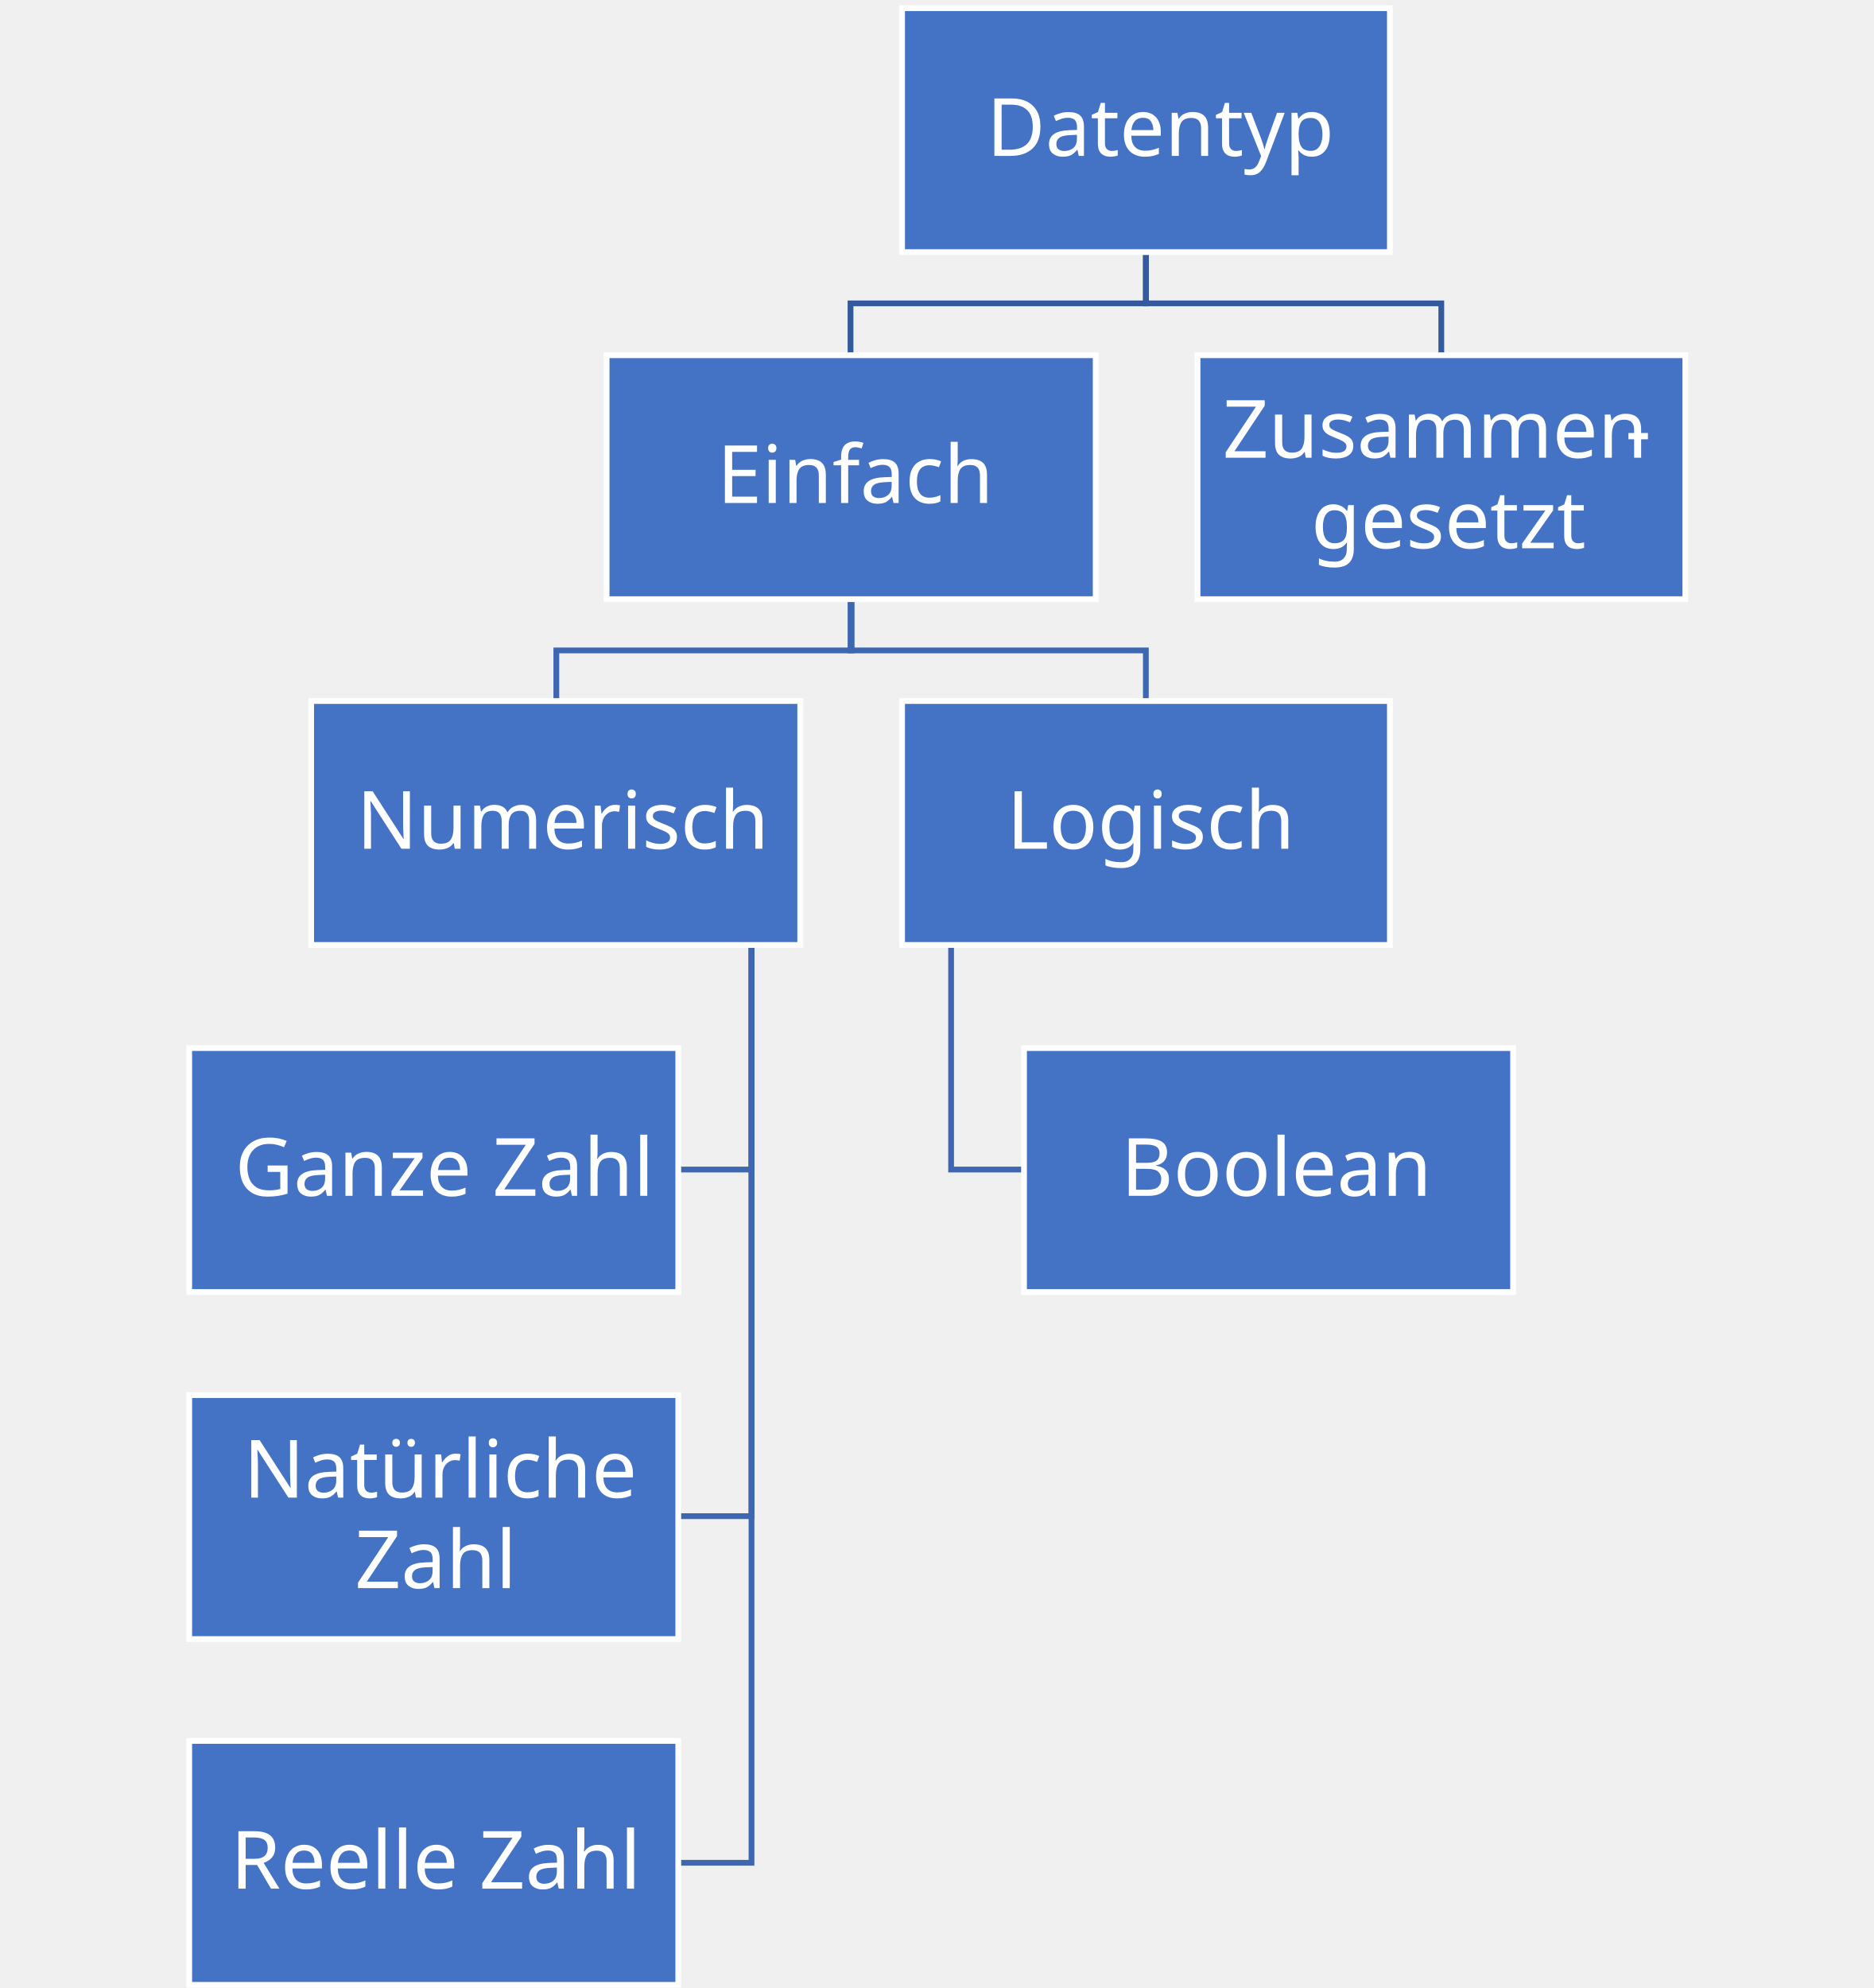
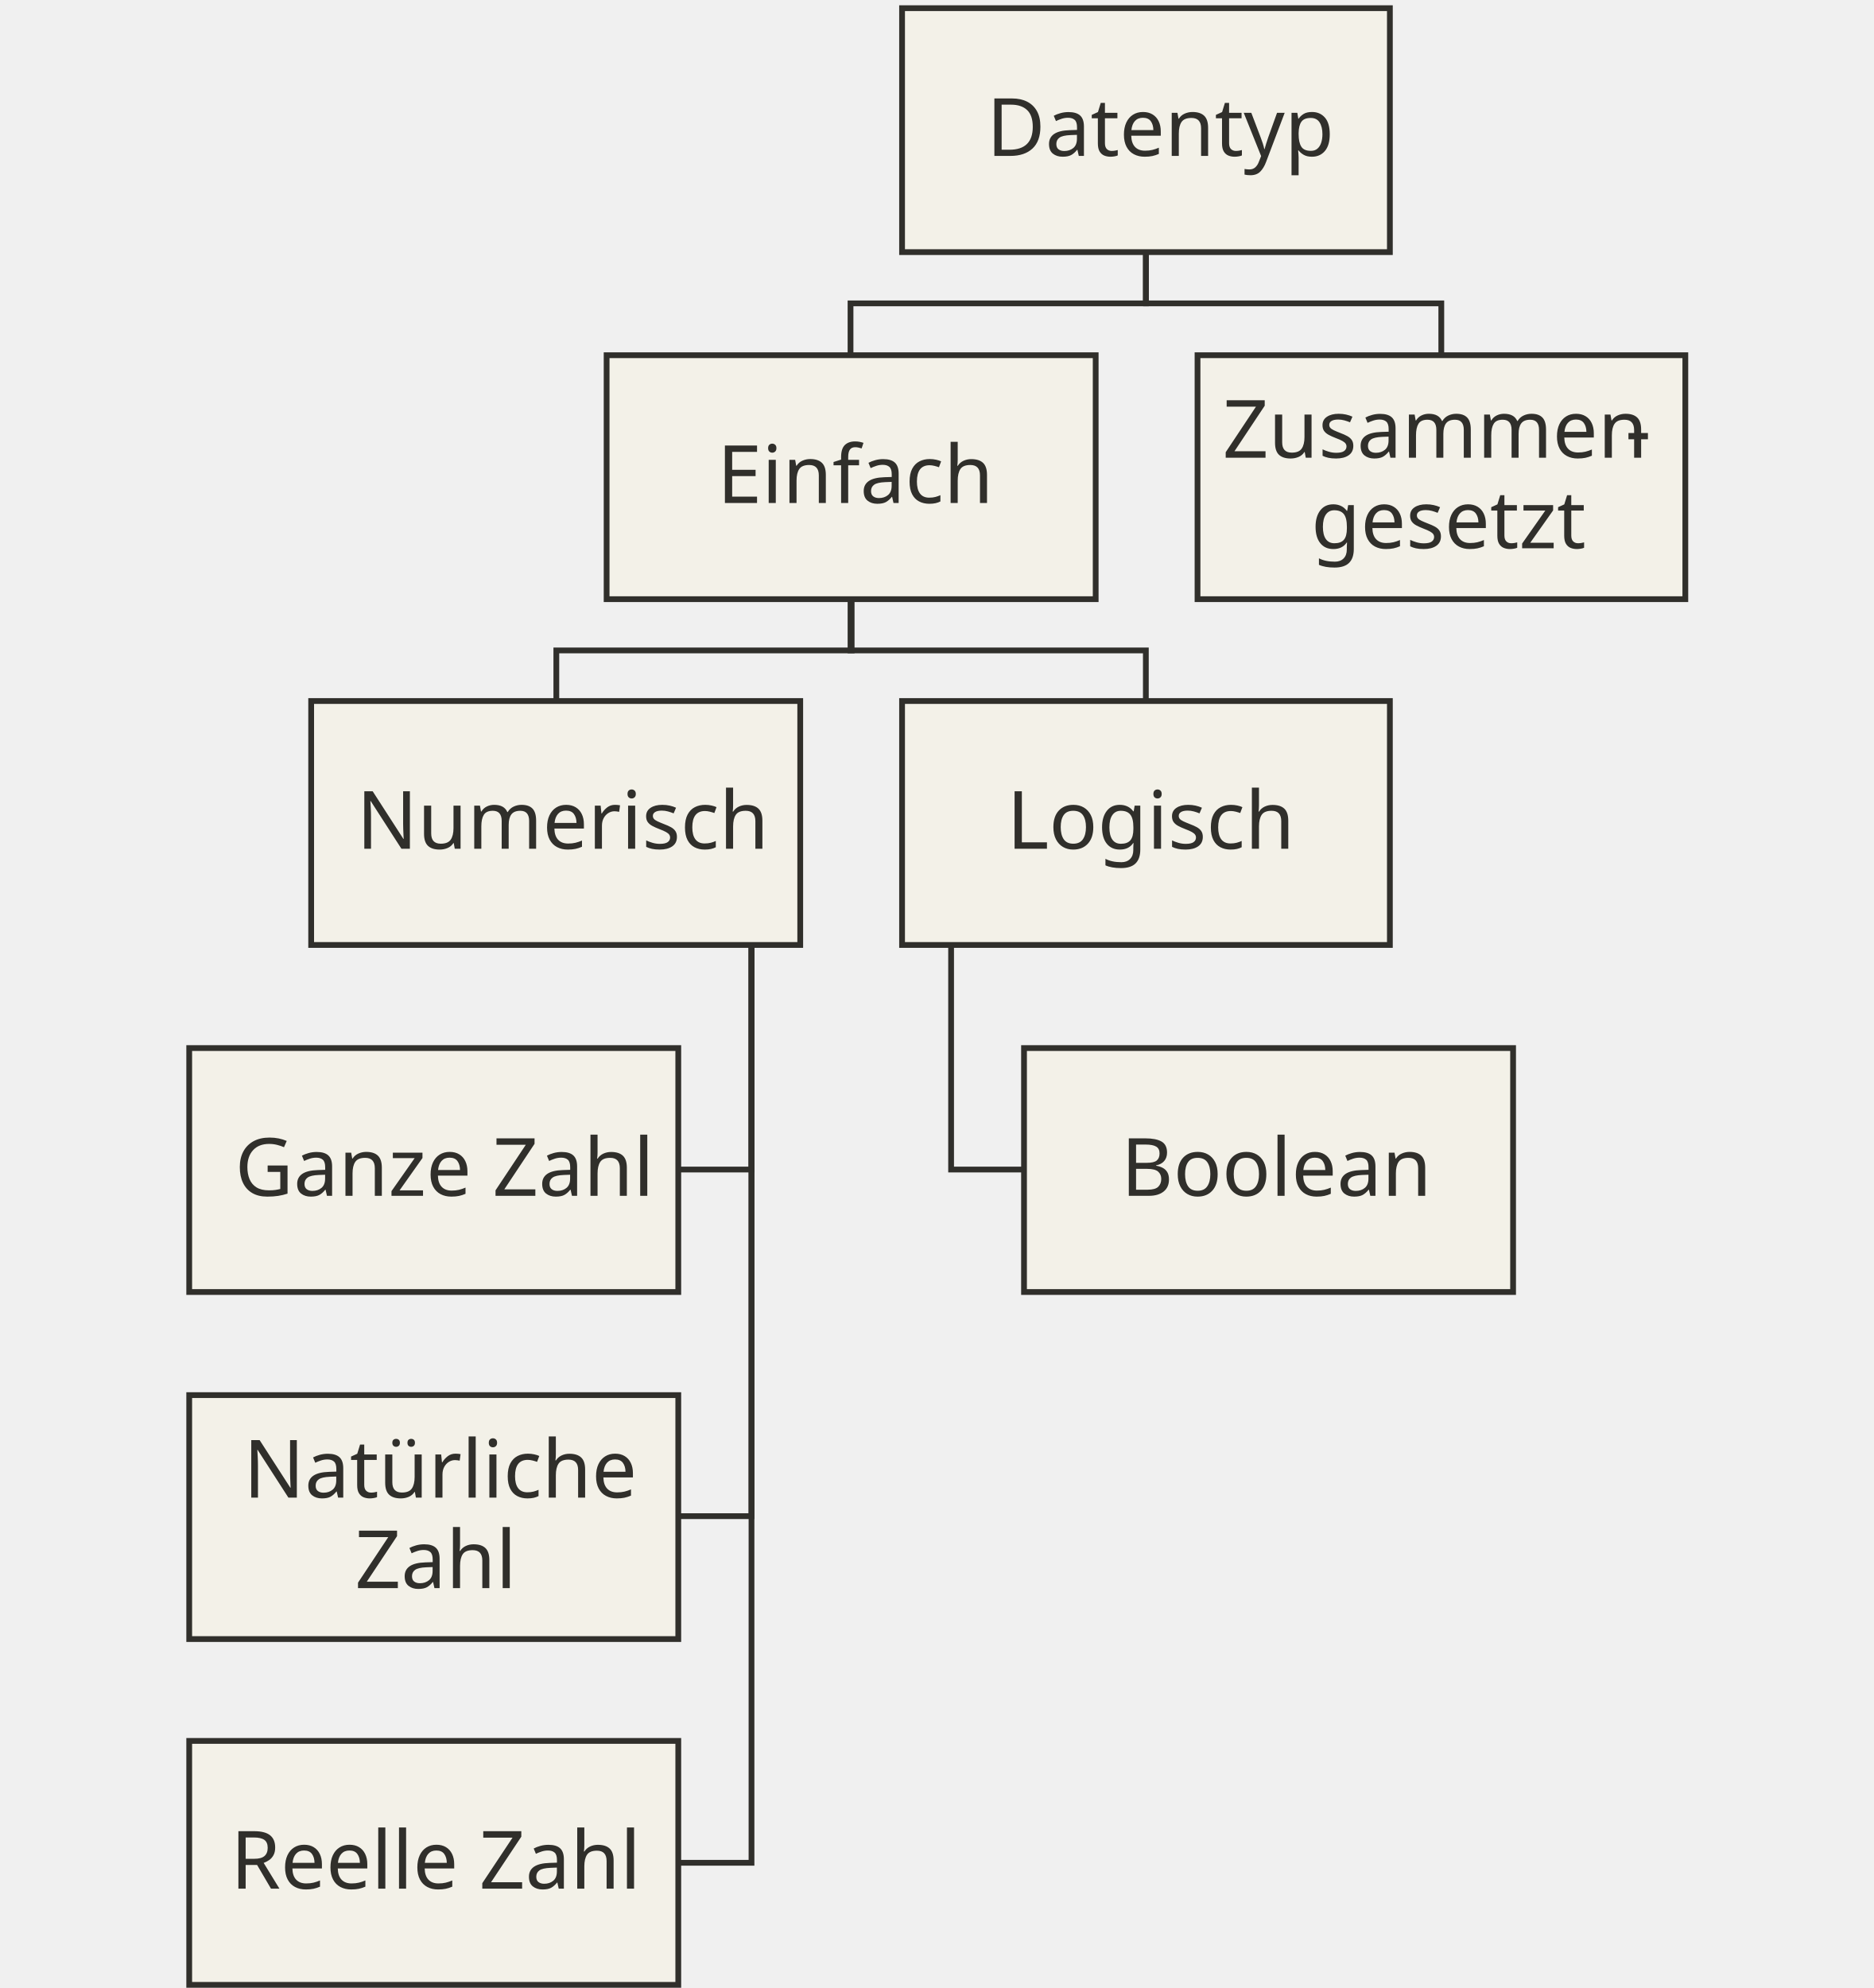
<svg xmlns="http://www.w3.org/2000/svg" width="1490" height="1581" xml:space="preserve" overflow="hidden">
  <g transform="translate(-1672 -151)">
    <g>
-       <path d="M2583.5 351.5 2583.5 392.267 2818.4 392.267 2818.4 433.034" stroke="#34599C" stroke-width="4.583" stroke-linecap="butt" stroke-linejoin="miter" stroke-miterlimit="8" stroke-opacity="1" fill="none" fill-rule="evenodd" />
-       <path d="M2428.5 902.5 2428.5 1081.1 2486.74 1081.1" stroke="#3D67B1" stroke-width="4.583" stroke-linecap="butt" stroke-linejoin="miter" stroke-miterlimit="8" stroke-opacity="1" fill="none" fill-rule="evenodd" />
-       <path d="M2348.5 627.5 2348.5 668.267 2583.4 668.267 2583.4 709.034" stroke="#3D67B1" stroke-width="4.583" stroke-linecap="butt" stroke-linejoin="miter" stroke-miterlimit="8" stroke-opacity="1" fill="none" fill-rule="evenodd" />
-       <path d="M2269.74 902.5 2269.74 1632.42 2211.5 1632.42" stroke="#3D67B1" stroke-width="4.583" stroke-linecap="butt" stroke-linejoin="miter" stroke-miterlimit="8" stroke-opacity="1" fill="none" fill-rule="evenodd" />
-       <path d="M2269.74 902.5 2269.74 1356.76 2211.5 1356.76" stroke="#3D67B1" stroke-width="4.583" stroke-linecap="butt" stroke-linejoin="miter" stroke-miterlimit="8" stroke-opacity="1" fill="none" fill-rule="evenodd" />
-       <path d="M2269.74 902.5 2269.74 1081.1 2211.5 1081.1" stroke="#3D67B1" stroke-width="4.583" stroke-linecap="butt" stroke-linejoin="miter" stroke-miterlimit="8" stroke-opacity="1" fill="none" fill-rule="evenodd" />
-       <path d="M2349.4 627.5 2349.4 668.267 2114.5 668.267 2114.5 709.034" stroke="#3D67B1" stroke-width="4.583" stroke-linecap="butt" stroke-linejoin="miter" stroke-miterlimit="8" stroke-opacity="1" fill="none" fill-rule="evenodd" />
-       <path d="M2583.4 351.5 2583.4 392.267 2348.5 392.267 2348.5 433.034" stroke="#34599C" stroke-width="4.583" stroke-linecap="butt" stroke-linejoin="miter" stroke-miterlimit="8" stroke-opacity="1" fill="none" fill-rule="evenodd" />
-       <rect x="2389.5" y="157.5" width="388" height="194" stroke="#FFFFFF" stroke-width="4.583" stroke-linecap="butt" stroke-linejoin="miter" stroke-miterlimit="8" stroke-opacity="1" fill="#4472C4" fill-opacity="1" />
-       <text fill="#FFFFFF" fill-opacity="1" font-family="DIN Pro Regular,DIN Pro Regular_MSFontService,sans-serif" font-style="normal" font-variant="normal" font-weight="400" font-stretch="normal" font-size="64" text-anchor="start" direction="ltr" writing-mode="lr-tb" unicode-bidi="normal" text-decoration="none" transform="matrix(1 0 0 1 2456.72 275)">Datentyp</text>
-       <rect x="2154.5" y="433.5" width="389" height="194" stroke="#FFFFFF" stroke-width="4.583" stroke-linecap="butt" stroke-linejoin="miter" stroke-miterlimit="8" stroke-opacity="1" fill="#4472C4" fill-opacity="1" />
-       <text fill="#FFFFFF" fill-opacity="1" font-family="DIN Pro Regular,DIN Pro Regular_MSFontService,sans-serif" font-style="normal" font-variant="normal" font-weight="400" font-stretch="normal" font-size="64" text-anchor="start" direction="ltr" writing-mode="lr-tb" unicode-bidi="normal" text-decoration="none" transform="matrix(1 0 0 1 2242.39 551)">Einfach</text>
-       <rect x="1919.5" y="708.5" width="389" height="194" stroke="#FFFFFF" stroke-width="4.583" stroke-linecap="butt" stroke-linejoin="miter" stroke-miterlimit="8" stroke-opacity="1" fill="#4472C4" fill-opacity="1" />
-       <text fill="#FFFFFF" fill-opacity="1" font-family="DIN Pro Regular,DIN Pro Regular_MSFontService,sans-serif" font-style="normal" font-variant="normal" font-weight="400" font-stretch="normal" font-size="64" text-anchor="start" direction="ltr" writing-mode="lr-tb" unicode-bidi="normal" text-decoration="none" transform="matrix(1 0 0 1 1955.58 826)">Numerisch</text>
-       <rect x="1822.5" y="984.5" width="389" height="194" stroke="#FFFFFF" stroke-width="4.583" stroke-linecap="butt" stroke-linejoin="miter" stroke-miterlimit="8" stroke-opacity="1" fill="#4472C4" fill-opacity="1" />
-       <text fill="#FFFFFF" fill-opacity="1" font-family="DIN Pro Regular,DIN Pro Regular_MSFontService,sans-serif" font-style="normal" font-variant="normal" font-weight="400" font-stretch="normal" font-size="64" text-anchor="start" direction="ltr" writing-mode="lr-tb" unicode-bidi="normal" text-decoration="none" transform="matrix(1 0 0 1 1858.84 1102)">Ganze Zahl</text>
-       <rect x="1822.5" y="1260.5" width="389" height="194" stroke="#FFFFFF" stroke-width="4.583" stroke-linecap="butt" stroke-linejoin="miter" stroke-miterlimit="8" stroke-opacity="1" fill="#4472C4" fill-opacity="1" />
-       <text fill="#FFFFFF" fill-opacity="1" font-family="DIN Pro Regular,DIN Pro Regular_MSFontService,sans-serif" font-style="normal" font-variant="normal" font-weight="400" font-stretch="normal" font-size="64" text-anchor="start" direction="ltr" writing-mode="lr-tb" unicode-bidi="normal" text-decoration="none" transform="matrix(1 0 0 1 1865.66 1342)">Natürliche </text>
-       <text fill="#FFFFFF" fill-opacity="1" font-family="DIN Pro Regular,DIN Pro Regular_MSFontService,sans-serif" font-style="normal" font-variant="normal" font-weight="400" font-stretch="normal" font-size="64" text-anchor="start" direction="ltr" writing-mode="lr-tb" unicode-bidi="normal" text-decoration="none" transform="matrix(1 0 0 1 1954.33 1414)">Zahl</text>
-       <rect x="1822.5" y="1535.5" width="389" height="194" stroke="#FFFFFF" stroke-width="4.583" stroke-linecap="butt" stroke-linejoin="miter" stroke-miterlimit="8" stroke-opacity="1" fill="#4472C4" fill-opacity="1" />
-       <text fill="#FFFFFF" fill-opacity="1" font-family="DIN Pro Regular,DIN Pro Regular_MSFontService,sans-serif" font-style="normal" font-variant="normal" font-weight="400" font-stretch="normal" font-size="64" text-anchor="start" direction="ltr" writing-mode="lr-tb" unicode-bidi="normal" text-decoration="none" transform="matrix(1 0 0 1 1855.42 1653)">Reelle Zahl</text>
-       <rect x="2389.5" y="708.5" width="388" height="194" stroke="#FFFFFF" stroke-width="4.583" stroke-linecap="butt" stroke-linejoin="miter" stroke-miterlimit="8" stroke-opacity="1" fill="#4472C4" fill-opacity="1" />
-       <text fill="#FFFFFF" fill-opacity="1" font-family="DIN Pro Regular,DIN Pro Regular_MSFontService,sans-serif" font-style="normal" font-variant="normal" font-weight="400" font-stretch="normal" font-size="64" text-anchor="start" direction="ltr" writing-mode="lr-tb" unicode-bidi="normal" text-decoration="none" transform="matrix(1 0 0 1 2472.8 826)">Logisch</text>
-       <rect x="2486.5" y="984.5" width="389" height="194" stroke="#FFFFFF" stroke-width="4.583" stroke-linecap="butt" stroke-linejoin="miter" stroke-miterlimit="8" stroke-opacity="1" fill="#4472C4" fill-opacity="1" />
-       <text fill="#FFFFFF" fill-opacity="1" font-family="DIN Pro Regular,DIN Pro Regular_MSFontService,sans-serif" font-style="normal" font-variant="normal" font-weight="400" font-stretch="normal" font-size="64" text-anchor="start" direction="ltr" writing-mode="lr-tb" unicode-bidi="normal" text-decoration="none" transform="matrix(1 0 0 1 2563.65 1102)">Boolean</text>
-       <rect x="2624.5" y="433.5" width="388" height="194" stroke="#FFFFFF" stroke-width="4.583" stroke-linecap="butt" stroke-linejoin="miter" stroke-miterlimit="8" stroke-opacity="1" fill="#4472C4" fill-opacity="1" />
-       <text fill="#FFFFFF" fill-opacity="1" font-family="DIN Pro Regular,DIN Pro Regular_MSFontService,sans-serif" font-style="normal" font-variant="normal" font-weight="400" font-stretch="normal" font-size="64" text-anchor="start" direction="ltr" writing-mode="lr-tb" unicode-bidi="normal" text-decoration="none" transform="matrix(1 0 0 1 2644.48 515)">Zusammen</text>
-       <text fill="#FFFFFF" fill-opacity="1" font-family="DIN Pro Regular,DIN Pro Regular_MSFontService,sans-serif" font-style="normal" font-variant="normal" font-weight="400" font-stretch="normal" font-size="64" text-anchor="start" direction="ltr" writing-mode="lr-tb" unicode-bidi="normal" text-decoration="none" transform="matrix(1 0 0 1 2964.7 515)">-</text>
-       <text fill="#FFFFFF" fill-opacity="1" font-family="DIN Pro Regular,DIN Pro Regular_MSFontService,sans-serif" font-style="normal" font-variant="normal" font-weight="400" font-stretch="normal" font-size="64" text-anchor="start" direction="ltr" writing-mode="lr-tb" unicode-bidi="normal" text-decoration="none" transform="matrix(1 0 0 1 2714.88 587)">gesetzt</text>
+       <path d="M2583.5 351.5 2583.5 392.267 2818.4 392.267 2818.4 433.034" stroke="var(--ink, #302F2B)" stroke-width="4.583" stroke-linecap="butt" stroke-linejoin="miter" stroke-miterlimit="8" stroke-opacity="1" fill="none" fill-rule="evenodd" />
+       <path d="M2428.5 902.5 2428.5 1081.1 2486.74 1081.1" stroke="var(--ink, #302F2B)" stroke-width="4.583" stroke-linecap="butt" stroke-linejoin="miter" stroke-miterlimit="8" stroke-opacity="1" fill="none" fill-rule="evenodd" />
+       <path d="M2348.5 627.5 2348.5 668.267 2583.4 668.267 2583.4 709.034" stroke="var(--ink, #302F2B)" stroke-width="4.583" stroke-linecap="butt" stroke-linejoin="miter" stroke-miterlimit="8" stroke-opacity="1" fill="none" fill-rule="evenodd" />
+       <path d="M2269.74 902.5 2269.74 1632.42 2211.5 1632.42" stroke="var(--ink, #302F2B)" stroke-width="4.583" stroke-linecap="butt" stroke-linejoin="miter" stroke-miterlimit="8" stroke-opacity="1" fill="none" fill-rule="evenodd" />
+       <path d="M2269.74 902.5 2269.74 1356.76 2211.5 1356.76" stroke="var(--ink, #302F2B)" stroke-width="4.583" stroke-linecap="butt" stroke-linejoin="miter" stroke-miterlimit="8" stroke-opacity="1" fill="none" fill-rule="evenodd" />
+       <path d="M2269.74 902.5 2269.74 1081.1 2211.5 1081.1" stroke="var(--ink, #302F2B)" stroke-width="4.583" stroke-linecap="butt" stroke-linejoin="miter" stroke-miterlimit="8" stroke-opacity="1" fill="none" fill-rule="evenodd" />
+       <path d="M2349.4 627.5 2349.4 668.267 2114.5 668.267 2114.5 709.034" stroke="var(--ink, #302F2B)" stroke-width="4.583" stroke-linecap="butt" stroke-linejoin="miter" stroke-miterlimit="8" stroke-opacity="1" fill="none" fill-rule="evenodd" />
+       <path d="M2583.4 351.5 2583.4 392.267 2348.5 392.267 2348.5 433.034" stroke="var(--ink, #302F2B)" stroke-width="4.583" stroke-linecap="butt" stroke-linejoin="miter" stroke-miterlimit="8" stroke-opacity="1" fill="none" fill-rule="evenodd" />
+       <rect x="2389.5" y="157.5" width="388" height="194" stroke="var(--ink, #302F2B)" stroke-width="4.583" stroke-linecap="butt" stroke-linejoin="miter" stroke-miterlimit="8" stroke-opacity="1" fill="var(--bone, #F3F1E8)" fill-opacity="1" />
+       <text fill="var(--ink, #302F2B)" fill-opacity="1" font-family="DIN Pro Regular,DIN Pro Regular_MSFontService,sans-serif" font-style="normal" font-variant="normal" font-weight="400" font-stretch="normal" font-size="64" text-anchor="start" direction="ltr" writing-mode="lr-tb" unicode-bidi="normal" text-decoration="none" transform="matrix(1 0 0 1 2456.72 275)">Datentyp</text>
+       <rect x="2154.5" y="433.5" width="389" height="194" stroke="var(--ink, #302F2B)" stroke-width="4.583" stroke-linecap="butt" stroke-linejoin="miter" stroke-miterlimit="8" stroke-opacity="1" fill="var(--bone, #F3F1E8)" fill-opacity="1" />
+       <text fill="var(--ink, #302F2B)" fill-opacity="1" font-family="DIN Pro Regular,DIN Pro Regular_MSFontService,sans-serif" font-style="normal" font-variant="normal" font-weight="400" font-stretch="normal" font-size="64" text-anchor="start" direction="ltr" writing-mode="lr-tb" unicode-bidi="normal" text-decoration="none" transform="matrix(1 0 0 1 2242.39 551)">Einfach</text>
+       <rect x="1919.5" y="708.5" width="389" height="194" stroke="var(--ink, #302F2B)" stroke-width="4.583" stroke-linecap="butt" stroke-linejoin="miter" stroke-miterlimit="8" stroke-opacity="1" fill="var(--bone, #F3F1E8)" fill-opacity="1" />
+       <text fill="var(--ink, #302F2B)" fill-opacity="1" font-family="DIN Pro Regular,DIN Pro Regular_MSFontService,sans-serif" font-style="normal" font-variant="normal" font-weight="400" font-stretch="normal" font-size="64" text-anchor="start" direction="ltr" writing-mode="lr-tb" unicode-bidi="normal" text-decoration="none" transform="matrix(1 0 0 1 1955.58 826)">Numerisch</text>
+       <rect x="1822.5" y="984.5" width="389" height="194" stroke="var(--ink, #302F2B)" stroke-width="4.583" stroke-linecap="butt" stroke-linejoin="miter" stroke-miterlimit="8" stroke-opacity="1" fill="var(--bone, #F3F1E8)" fill-opacity="1" />
+       <text fill="var(--ink, #302F2B)" fill-opacity="1" font-family="DIN Pro Regular,DIN Pro Regular_MSFontService,sans-serif" font-style="normal" font-variant="normal" font-weight="400" font-stretch="normal" font-size="64" text-anchor="start" direction="ltr" writing-mode="lr-tb" unicode-bidi="normal" text-decoration="none" transform="matrix(1 0 0 1 1858.84 1102)">Ganze Zahl</text>
+       <rect x="1822.5" y="1260.5" width="389" height="194" stroke="var(--ink, #302F2B)" stroke-width="4.583" stroke-linecap="butt" stroke-linejoin="miter" stroke-miterlimit="8" stroke-opacity="1" fill="var(--bone, #F3F1E8)" fill-opacity="1" />
+       <text fill="var(--ink, #302F2B)" fill-opacity="1" font-family="DIN Pro Regular,DIN Pro Regular_MSFontService,sans-serif" font-style="normal" font-variant="normal" font-weight="400" font-stretch="normal" font-size="64" text-anchor="start" direction="ltr" writing-mode="lr-tb" unicode-bidi="normal" text-decoration="none" transform="matrix(1 0 0 1 1865.66 1342)">Natürliche </text>
+       <text fill="var(--ink, #302F2B)" fill-opacity="1" font-family="DIN Pro Regular,DIN Pro Regular_MSFontService,sans-serif" font-style="normal" font-variant="normal" font-weight="400" font-stretch="normal" font-size="64" text-anchor="start" direction="ltr" writing-mode="lr-tb" unicode-bidi="normal" text-decoration="none" transform="matrix(1 0 0 1 1954.33 1414)">Zahl</text>
+       <rect x="1822.5" y="1535.5" width="389" height="194" stroke="var(--ink, #302F2B)" stroke-width="4.583" stroke-linecap="butt" stroke-linejoin="miter" stroke-miterlimit="8" stroke-opacity="1" fill="var(--bone, #F3F1E8)" fill-opacity="1" />
+       <text fill="var(--ink, #302F2B)" fill-opacity="1" font-family="DIN Pro Regular,DIN Pro Regular_MSFontService,sans-serif" font-style="normal" font-variant="normal" font-weight="400" font-stretch="normal" font-size="64" text-anchor="start" direction="ltr" writing-mode="lr-tb" unicode-bidi="normal" text-decoration="none" transform="matrix(1 0 0 1 1855.42 1653)">Reelle Zahl</text>
+       <rect x="2389.5" y="708.5" width="388" height="194" stroke="var(--ink, #302F2B)" stroke-width="4.583" stroke-linecap="butt" stroke-linejoin="miter" stroke-miterlimit="8" stroke-opacity="1" fill="var(--bone, #F3F1E8)" fill-opacity="1" />
+       <text fill="var(--ink, #302F2B)" fill-opacity="1" font-family="DIN Pro Regular,DIN Pro Regular_MSFontService,sans-serif" font-style="normal" font-variant="normal" font-weight="400" font-stretch="normal" font-size="64" text-anchor="start" direction="ltr" writing-mode="lr-tb" unicode-bidi="normal" text-decoration="none" transform="matrix(1 0 0 1 2472.8 826)">Logisch</text>
+       <rect x="2486.5" y="984.5" width="389" height="194" stroke="var(--ink, #302F2B)" stroke-width="4.583" stroke-linecap="butt" stroke-linejoin="miter" stroke-miterlimit="8" stroke-opacity="1" fill="var(--bone, #F3F1E8)" fill-opacity="1" />
+       <text fill="var(--ink, #302F2B)" fill-opacity="1" font-family="DIN Pro Regular,DIN Pro Regular_MSFontService,sans-serif" font-style="normal" font-variant="normal" font-weight="400" font-stretch="normal" font-size="64" text-anchor="start" direction="ltr" writing-mode="lr-tb" unicode-bidi="normal" text-decoration="none" transform="matrix(1 0 0 1 2563.65 1102)">Boolean</text>
+       <rect x="2624.5" y="433.5" width="388" height="194" stroke="var(--ink, #302F2B)" stroke-width="4.583" stroke-linecap="butt" stroke-linejoin="miter" stroke-miterlimit="8" stroke-opacity="1" fill="var(--bone, #F3F1E8)" fill-opacity="1" />
+       <text fill="var(--ink, #302F2B)" fill-opacity="1" font-family="DIN Pro Regular,DIN Pro Regular_MSFontService,sans-serif" font-style="normal" font-variant="normal" font-weight="400" font-stretch="normal" font-size="64" text-anchor="start" direction="ltr" writing-mode="lr-tb" unicode-bidi="normal" text-decoration="none" transform="matrix(1 0 0 1 2644.48 515)">Zusammen</text>
+       <text fill="var(--ink, #302F2B)" fill-opacity="1" font-family="DIN Pro Regular,DIN Pro Regular_MSFontService,sans-serif" font-style="normal" font-variant="normal" font-weight="400" font-stretch="normal" font-size="64" text-anchor="start" direction="ltr" writing-mode="lr-tb" unicode-bidi="normal" text-decoration="none" transform="matrix(1 0 0 1 2964.7 515)">-</text>
+       <text fill="var(--ink, #302F2B)" fill-opacity="1" font-family="DIN Pro Regular,DIN Pro Regular_MSFontService,sans-serif" font-style="normal" font-variant="normal" font-weight="400" font-stretch="normal" font-size="64" text-anchor="start" direction="ltr" writing-mode="lr-tb" unicode-bidi="normal" text-decoration="none" transform="matrix(1 0 0 1 2714.88 587)">gesetzt</text>
    </g>
  </g>
</svg>
